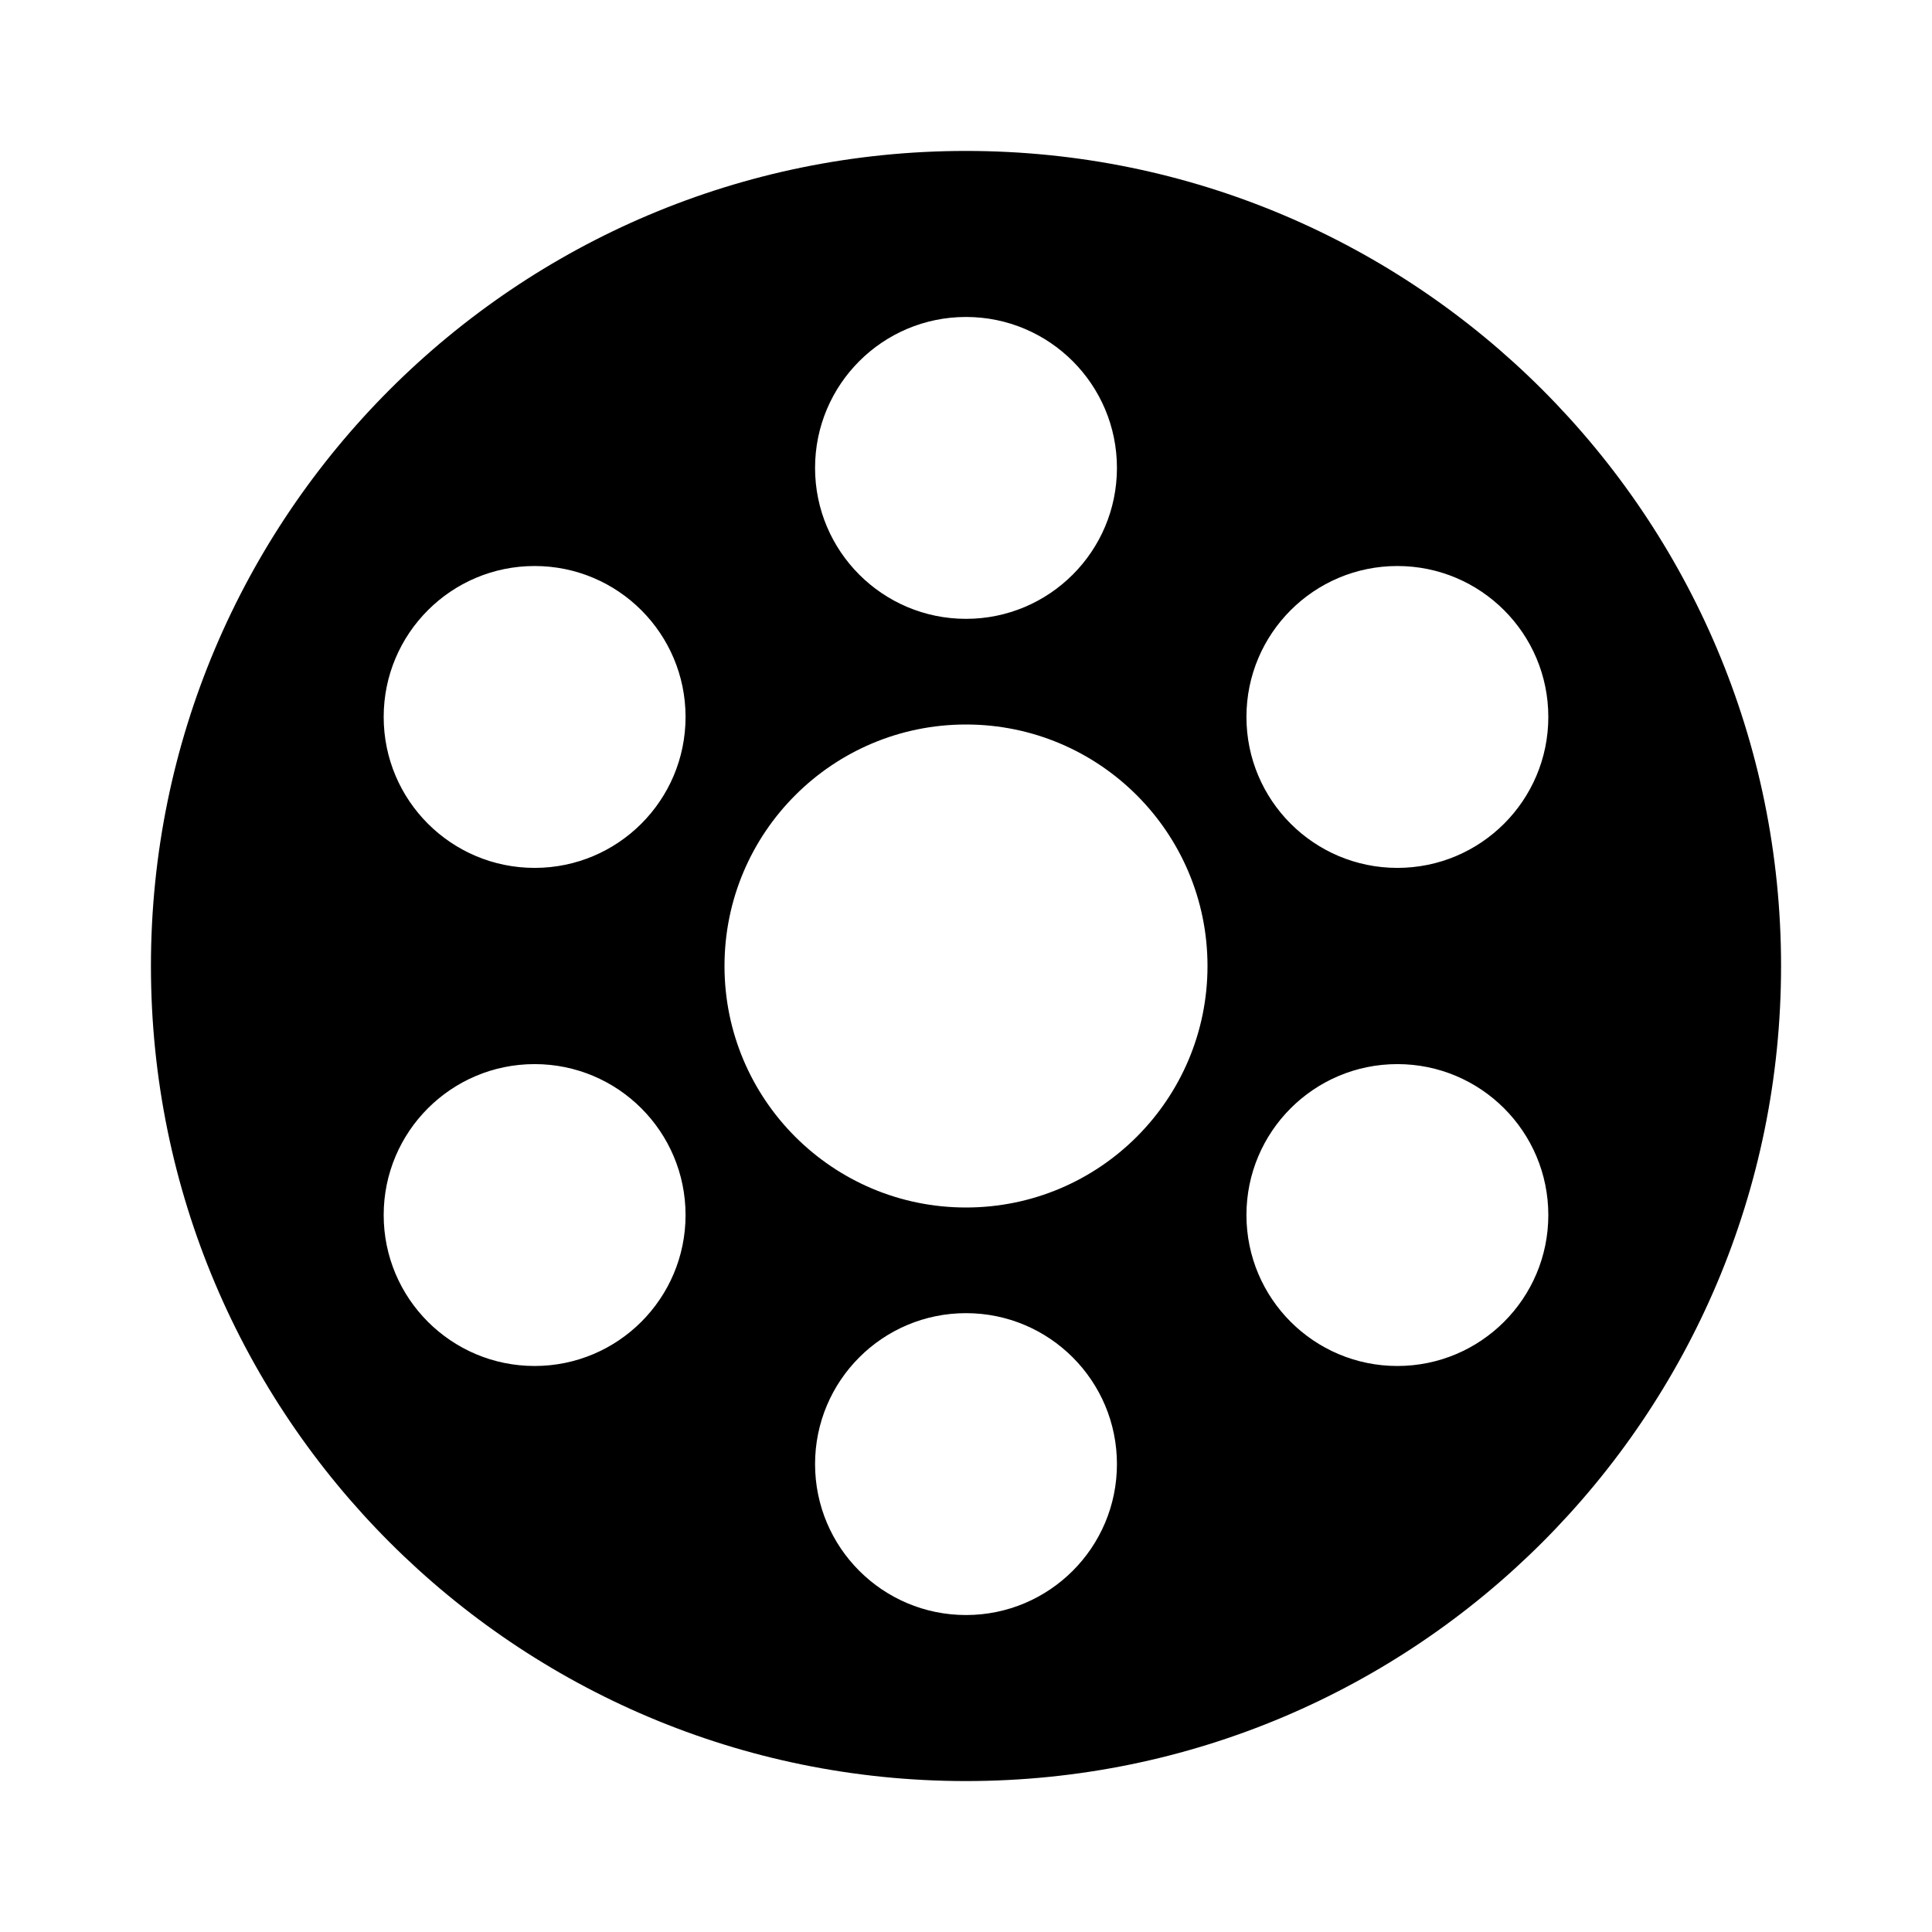
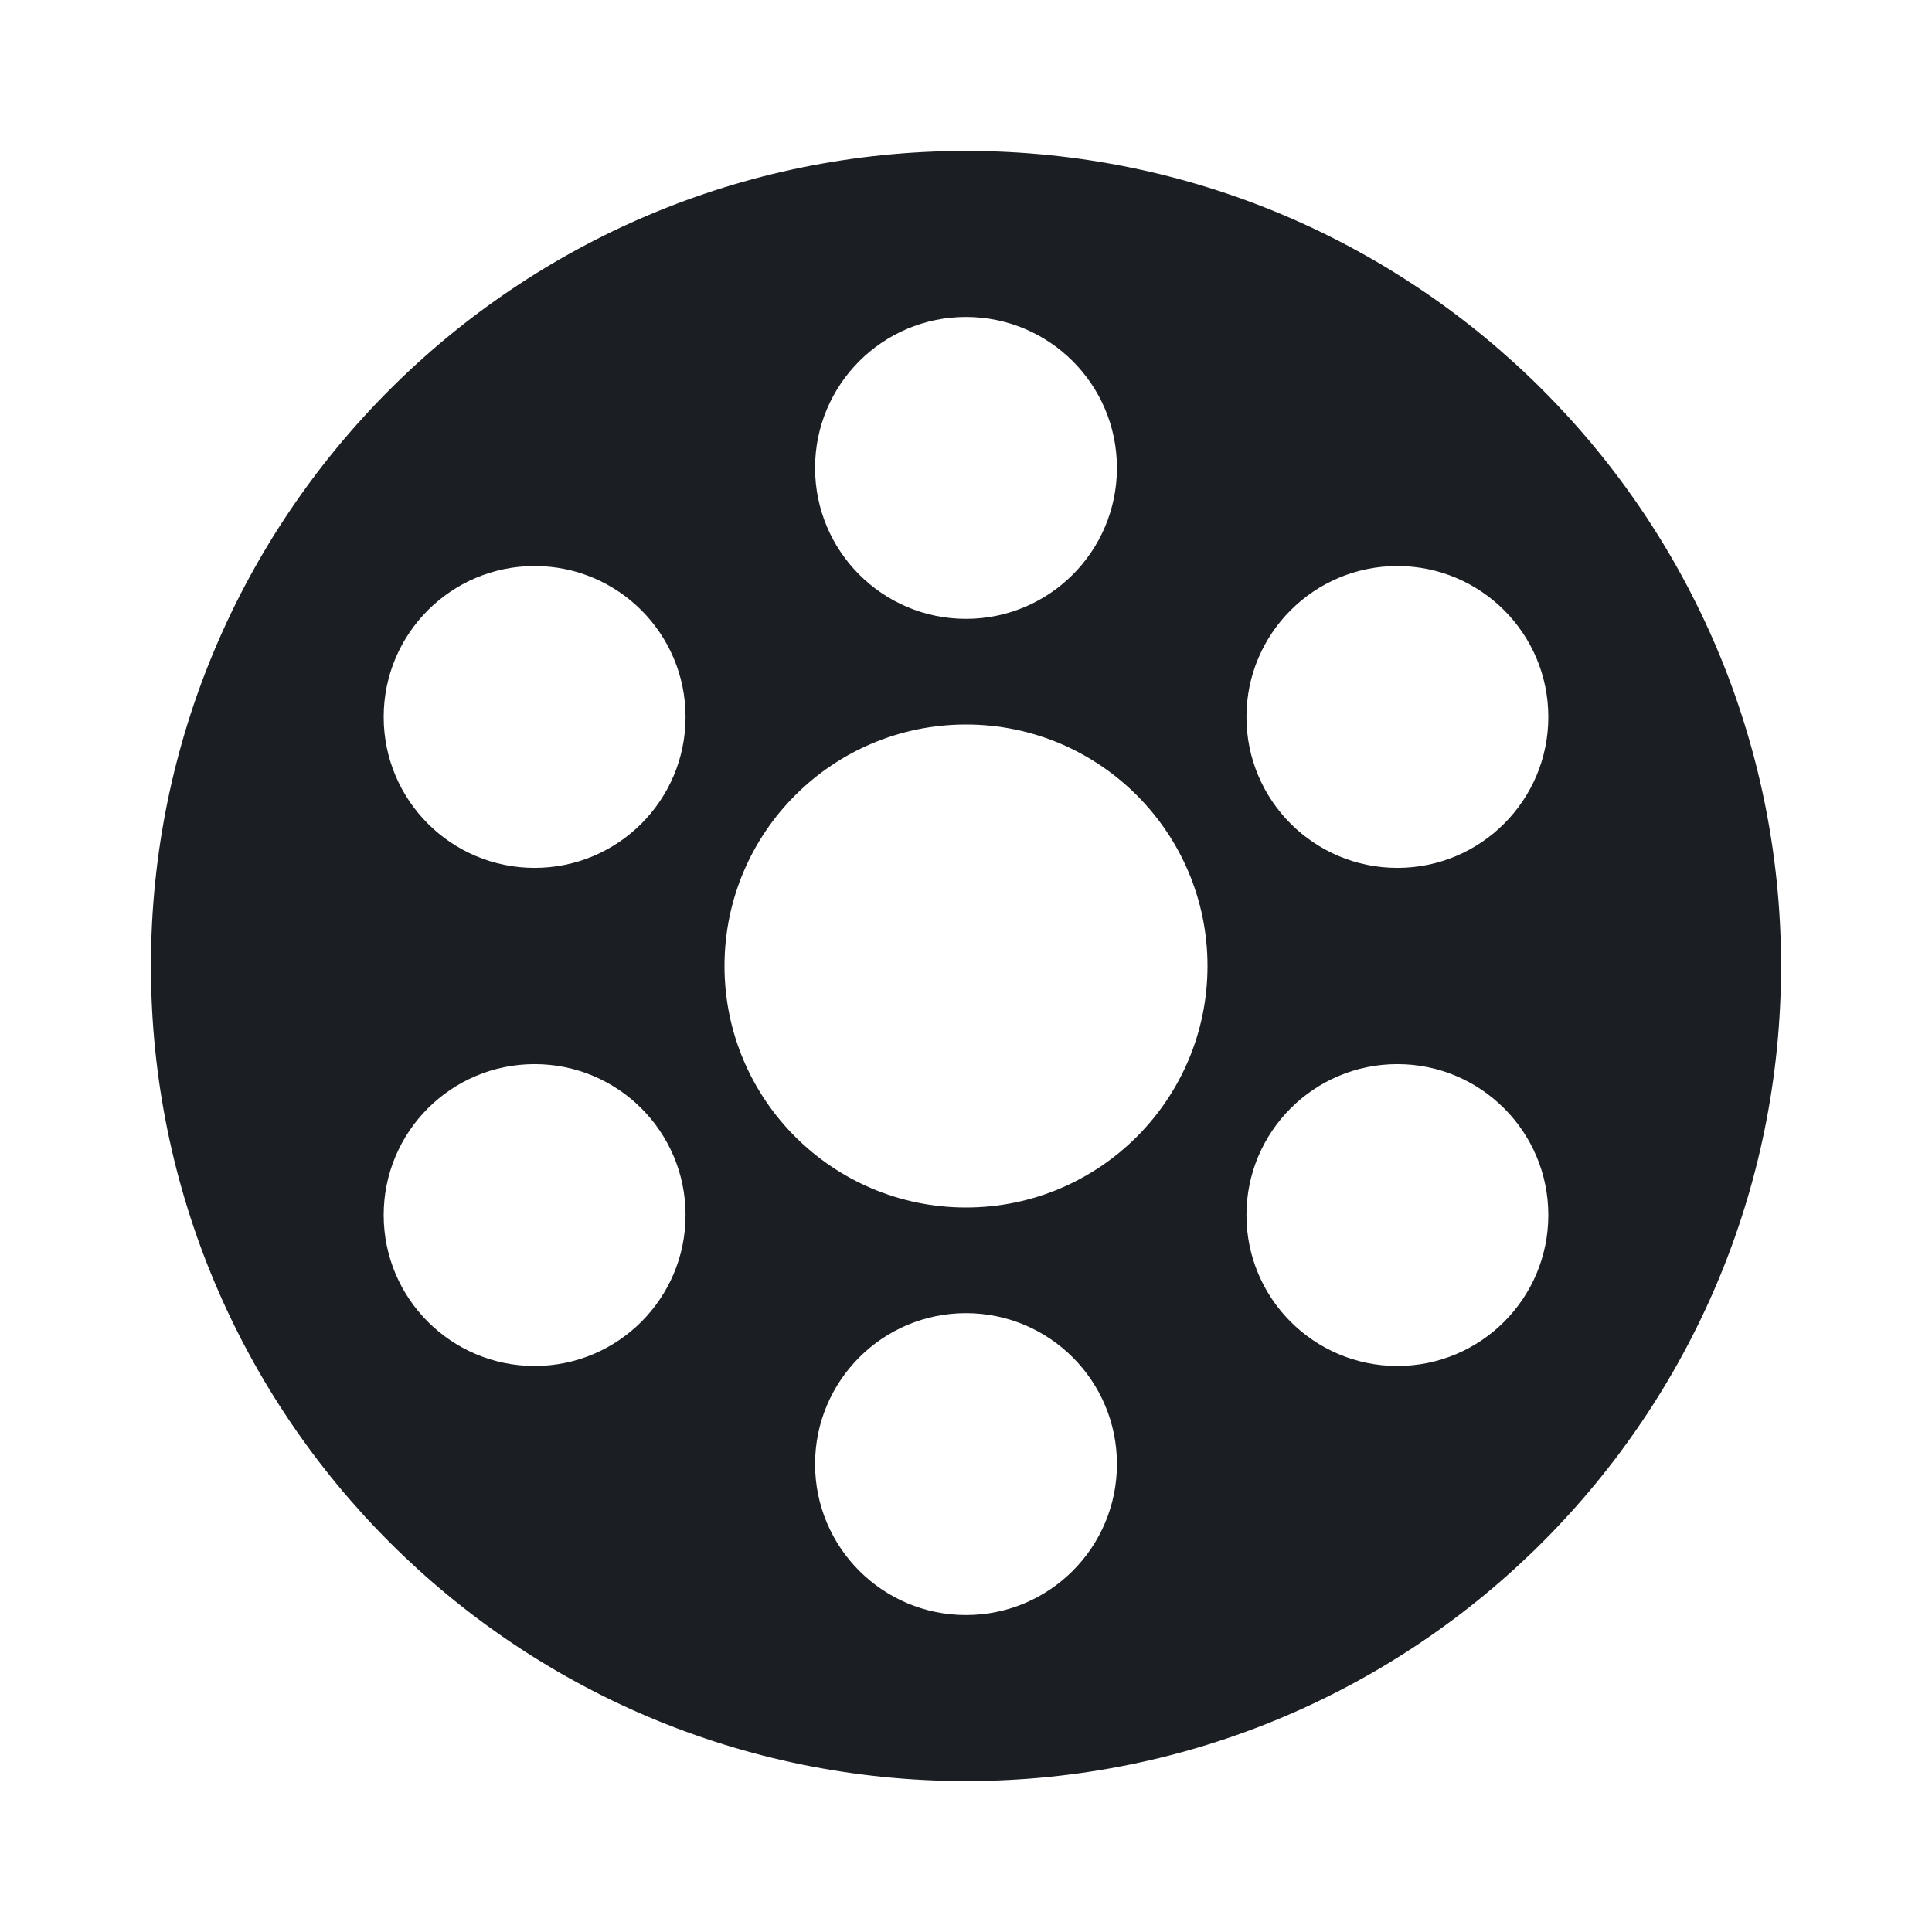
<svg xmlns="http://www.w3.org/2000/svg" viewBox="0 0 64 64">
-   <path fill-rule="evenodd" fill="currentColor" d="M32 32 m-27 0 a27 27 0 1 0 54 0 a27 27 0 1 0 -54 0 Z M32 32 m-8 0 a8 8 0 1 0 16 0 a8 8 0 1 0 -16 0 Z M32.0 15.5 m-5 0 a5 5 0 1 0 10 0 a5 5 0 1 0 -10 0 Z M17.71 23.75 m-5 0 a5 5 0 1 0 10 0 a5 5 0 1 0 -10 0 Z M17.71 40.25 m-5 0 a5 5 0 1 0 10 0 a5 5 0 1 0 -10 0 Z M32.0 48.5 m-5 0 a5 5 0 1 0 10 0 a5 5 0 1 0 -10 0 Z M46.29 40.25 m-5 0 a5 5 0 1 0 10 0 a5 5 0 1 0 -10 0 Z M46.29 23.75 m-5 0 a5 5 0 1 0 10 0 a5 5 0 1 0 -10 0 Z" />
+   <style>
+     .flange { fill: #1b1f24; }                                  /* esquema claro: carretel escuro */
+     @media (prefers-color-scheme: dark) { .flange { fill: #f8f9fa; } }  /* esquema escuro: carretel claro */
+   </style>
+   <path class="flange" fill-rule="evenodd" d="M32 32 m-27 0 a27 27 0 1 0 54 0 a27 27 0 1 0 -54 0 Z M32 32 m-8 0 a8 8 0 1 0 16 0 a8 8 0 1 0 -16 0 Z M32.0 15.5 m-5 0 a5 5 0 1 0 10 0 a5 5 0 1 0 -10 0 Z M17.71 23.75 m-5 0 a5 5 0 1 0 10 0 a5 5 0 1 0 -10 0 Z M17.71 40.25 m-5 0 a5 5 0 1 0 10 0 a5 5 0 1 0 -10 0 Z M32.0 48.5 m-5 0 a5 5 0 1 0 10 0 a5 5 0 1 0 -10 0 Z M46.29 40.25 m-5 0 a5 5 0 1 0 10 0 a5 5 0 1 0 -10 0 Z M46.29 23.75 m-5 0 a5 5 0 1 0 10 0 a5 5 0 1 0 -10 0 Z" />
</svg>
